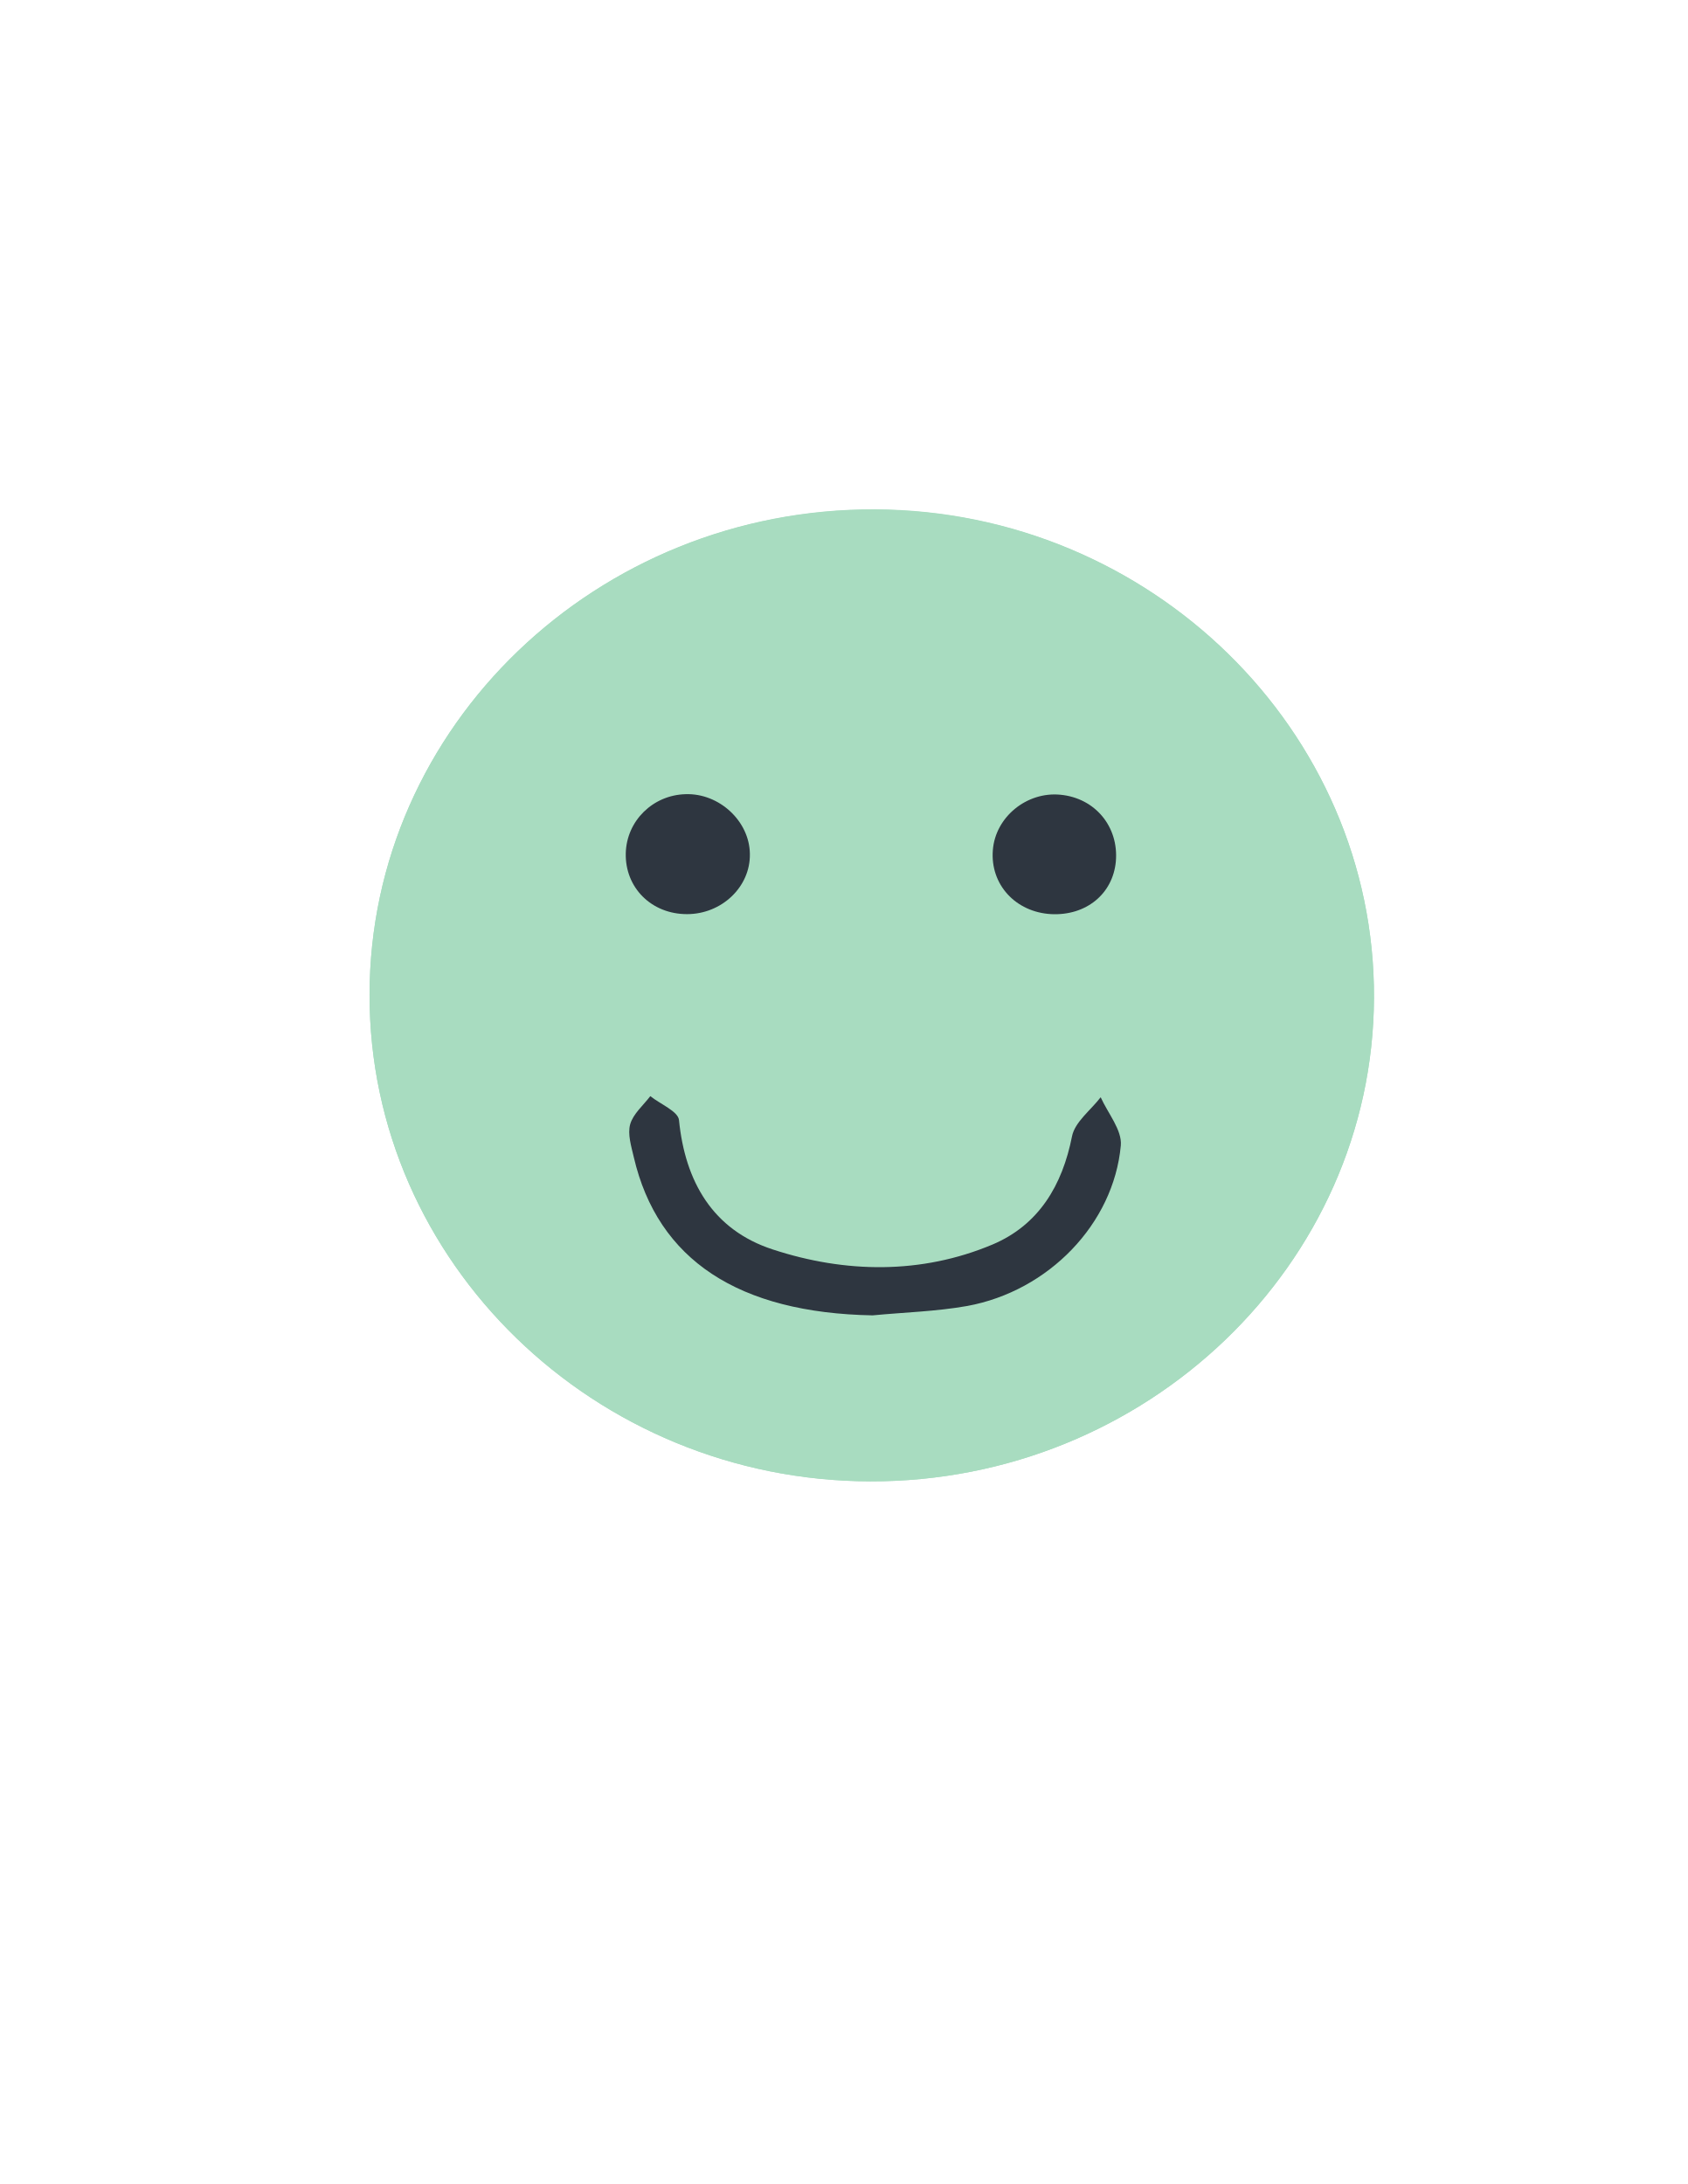
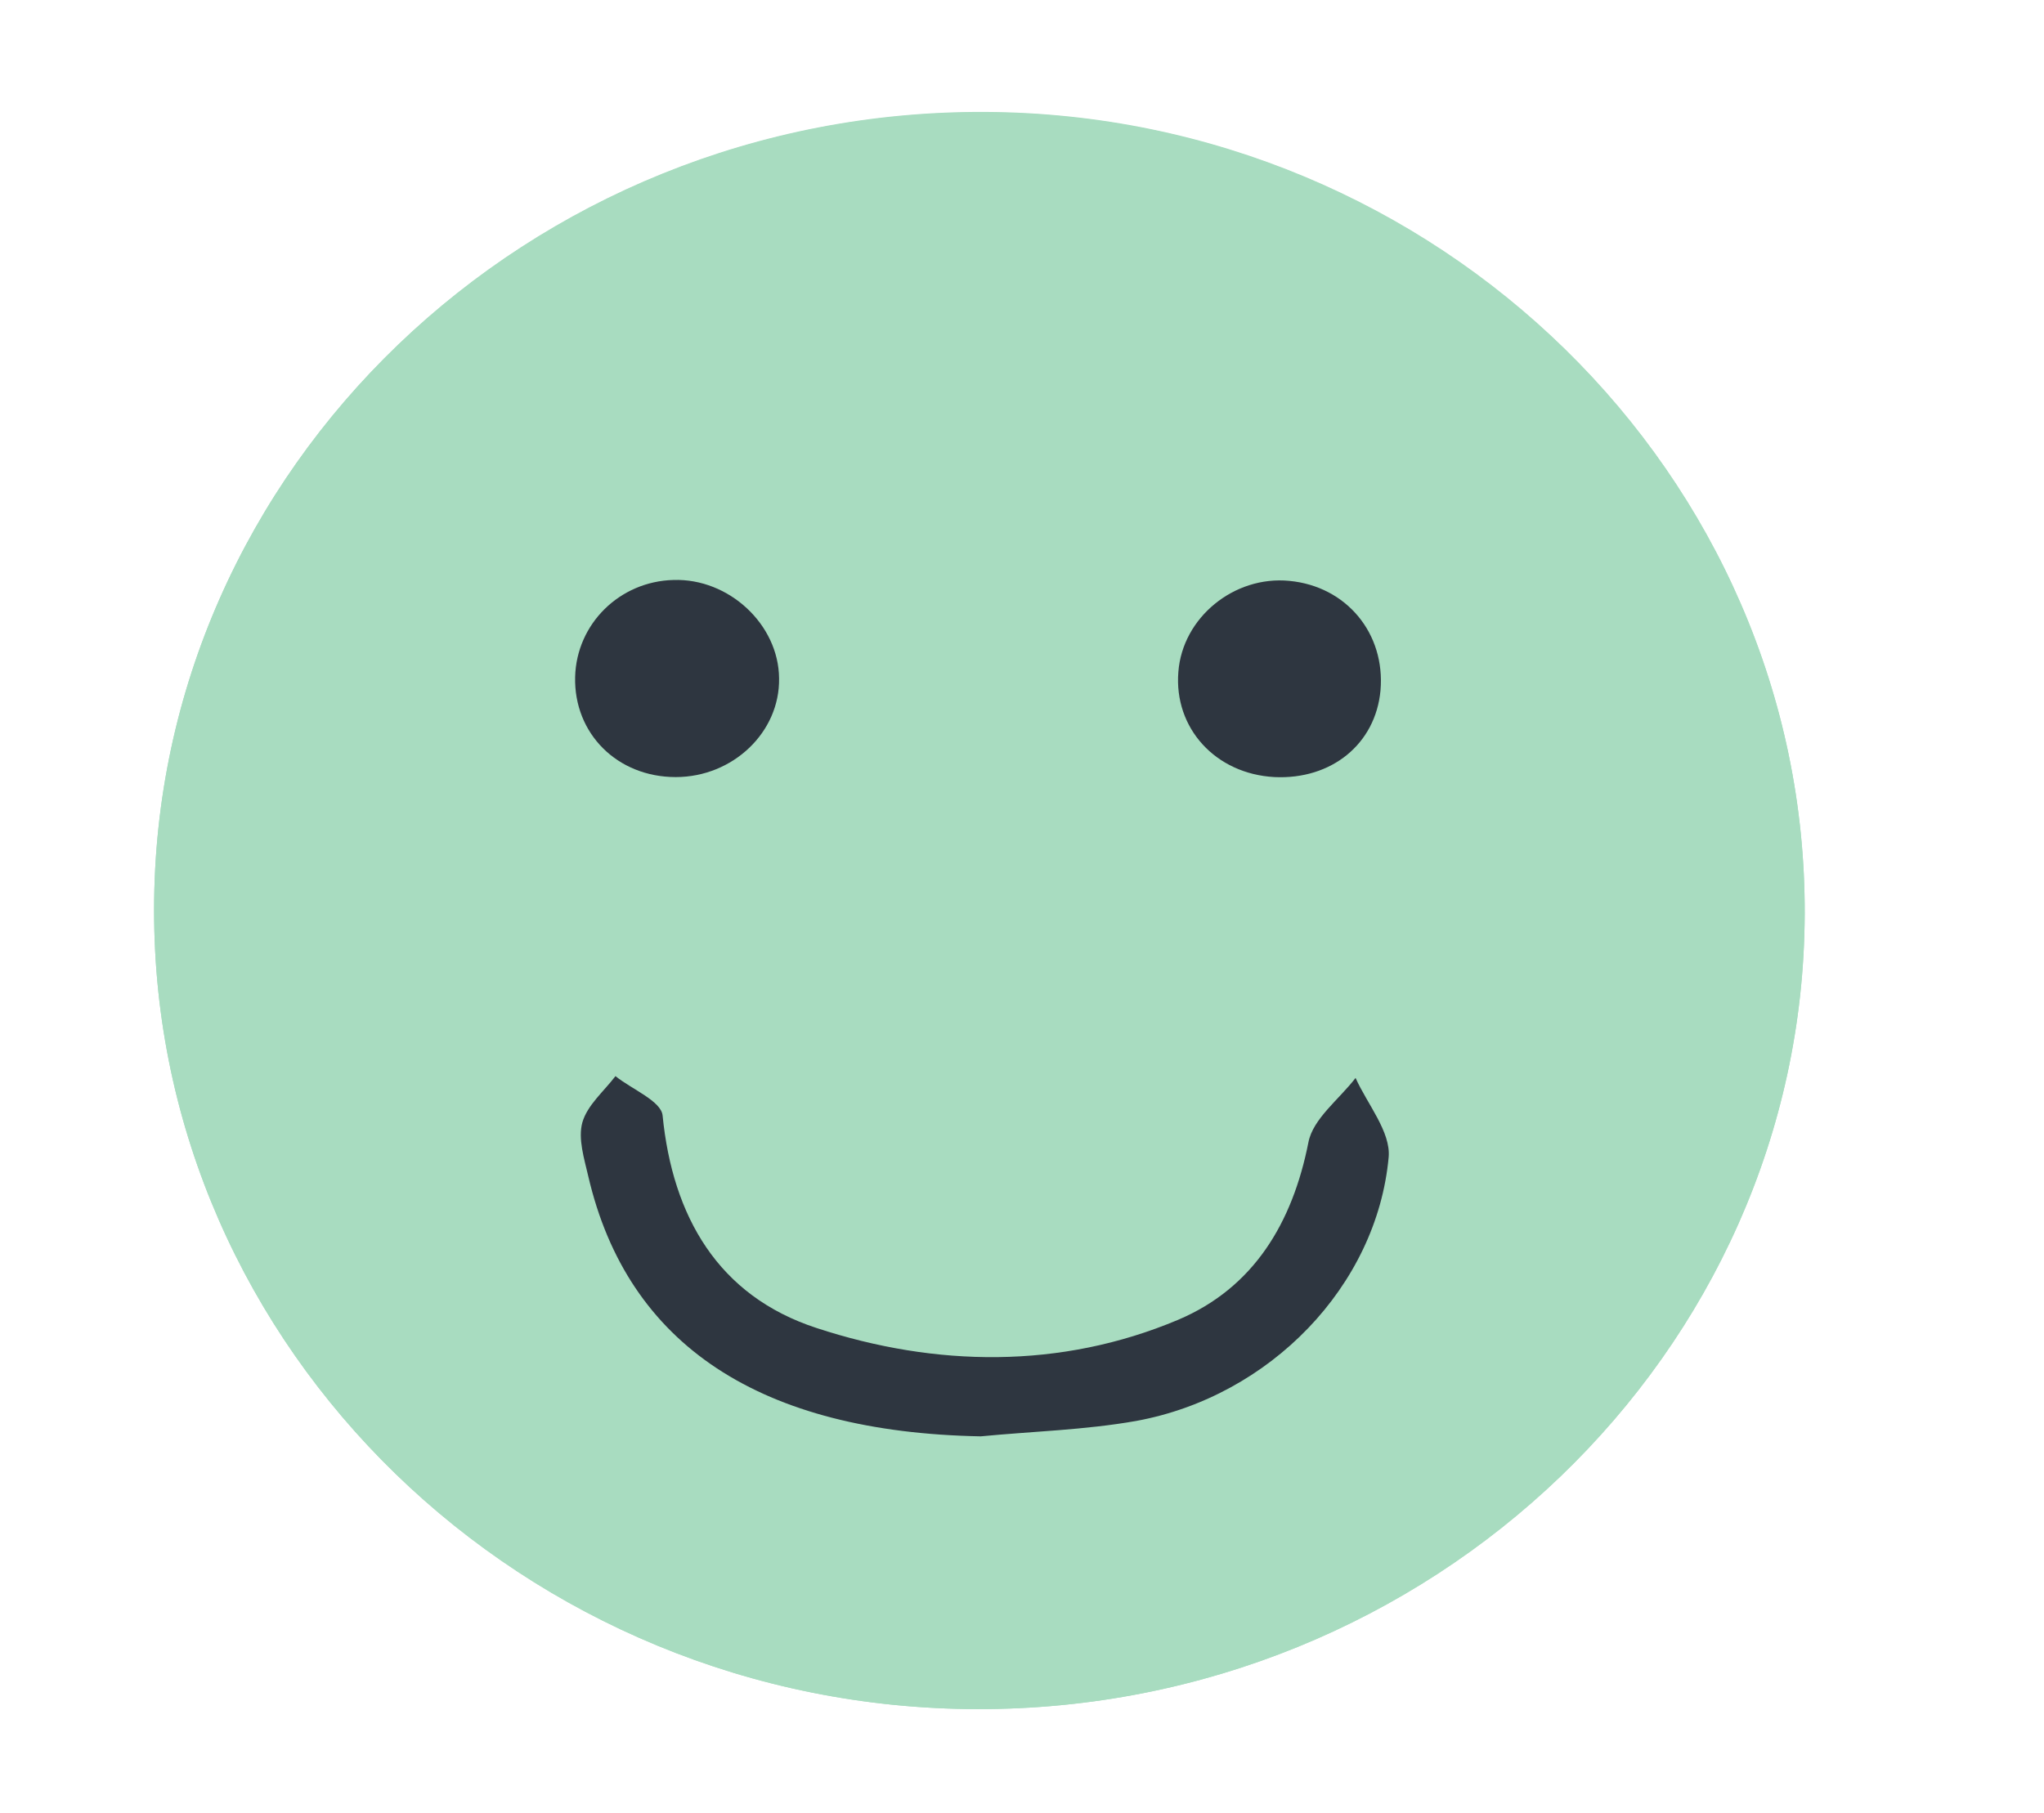
- <svg xmlns="http://www.w3.org/2000/svg" version="1.1" id="Layer_1" x="0px" y="0px" viewBox="0 0 612 792" style="enable-background:new 0 0 612 792;" xml:space="preserve">
+ <svg xmlns="http://www.w3.org/2000/svg" version="1.1" id="Layer_1" x="0px" y="0px" viewBox="100 160 451 400" style="enable-background:new 0 0 612 792;" xml:space="preserve">
  <style type="text/css">
	.st0{fill-rule:evenodd;clip-rule:evenodd;fill:#A8DCC0;}
	.st1{fill-rule:evenodd;clip-rule:evenodd;fill:#2E3640;}
</style>
  <g>
    <path class="st0 carinha-icon carinha-feliz icon" d="M315.6,537.2c100.1,0.2,182.2-78.6,182.6-175.3c0.4-96.9-81-176.6-180.8-177.1   C216.5,184.3,134,263.4,134,360.8C133.9,457.7,215.6,537,315.6,537.2z" />
    <path class="st0 icon" d="M315.6,537.2C215.6,537,133.9,457.7,134,360.8c0-97.4,82.5-176.6,183.4-176.1c99.8,0.5,181.2,80.2,180.8,177.1   C497.8,458.6,415.7,537.4,315.6,537.2z M316.4,477c11.4-1.1,23-1.4,34.2-3.5c29.5-5.4,53.1-29.8,55.7-58.2   c0.5-5.6-4.7-11.6-7.3-17.5c-3.6,4.7-9.4,9-10.4,14.2c-3.4,17.7-11.9,32.1-28.8,39.2c-25.9,10.9-53.5,10.4-79.7,1.8   c-21.7-7.2-31.7-24.8-34-46.9c-0.3-3.2-6.8-5.8-10.4-8.7c-2.5,3.4-6.2,6.5-7.3,10.2c-1,3.6,0.4,8,1.3,11.9   C238.5,457,267.9,476.1,316.4,477z M360,308.3c-1,12.4,8.2,22.5,21.1,23.1c12.6,0.6,22.4-7.3,23.4-19.1c1.2-12.6-7.5-23-20.1-24.2   C372.2,287,360.8,296.3,360,308.3z M249.1,331.5c12.6,0,23-9.9,22.9-21.8c-0.2-11.9-11.1-22-23.3-21.7   c-11.9,0.3-21.4,9.7-21.7,21.4C226.6,321.9,236.2,331.5,249.1,331.5z" />
    <path class="st1 icon-border" d="M316.4,477c-48.5-0.9-77.9-20-86.6-57.4c-0.9-3.9-2.3-8.3-1.3-11.9c1.1-3.8,4.7-6.8,7.3-10.2   c3.6,2.9,10.1,5.5,10.4,8.7c2.2,22.2,12.2,39.8,34,46.9c26.2,8.6,53.8,9.1,79.7-1.8c16.8-7.1,25.3-21.5,28.8-39.2   c1-5.2,6.8-9.5,10.4-14.2c2.6,5.8,7.8,11.9,7.3,17.5c-2.6,28.4-26.2,52.8-55.7,58.2C339.4,475.6,327.8,475.9,316.4,477z" />
    <path class="st1 icon-border" d="M360,308.3c0.9-12,12.3-21.3,24.5-20.1c12.6,1.2,21.2,11.6,20.1,24.2c-1.1,11.8-10.8,19.7-23.4,19.1   C368.2,330.8,359,320.7,360,308.3z" />
    <path class="st1 icon-border" d="M249.1,331.5c-12.9,0-22.5-9.6-22.2-22.1c0.3-11.7,9.8-21.1,21.7-21.4c12.2-0.4,23.2,9.8,23.3,21.7   C272.1,321.6,261.7,331.5,249.1,331.5z" />
  </g>
</svg>
